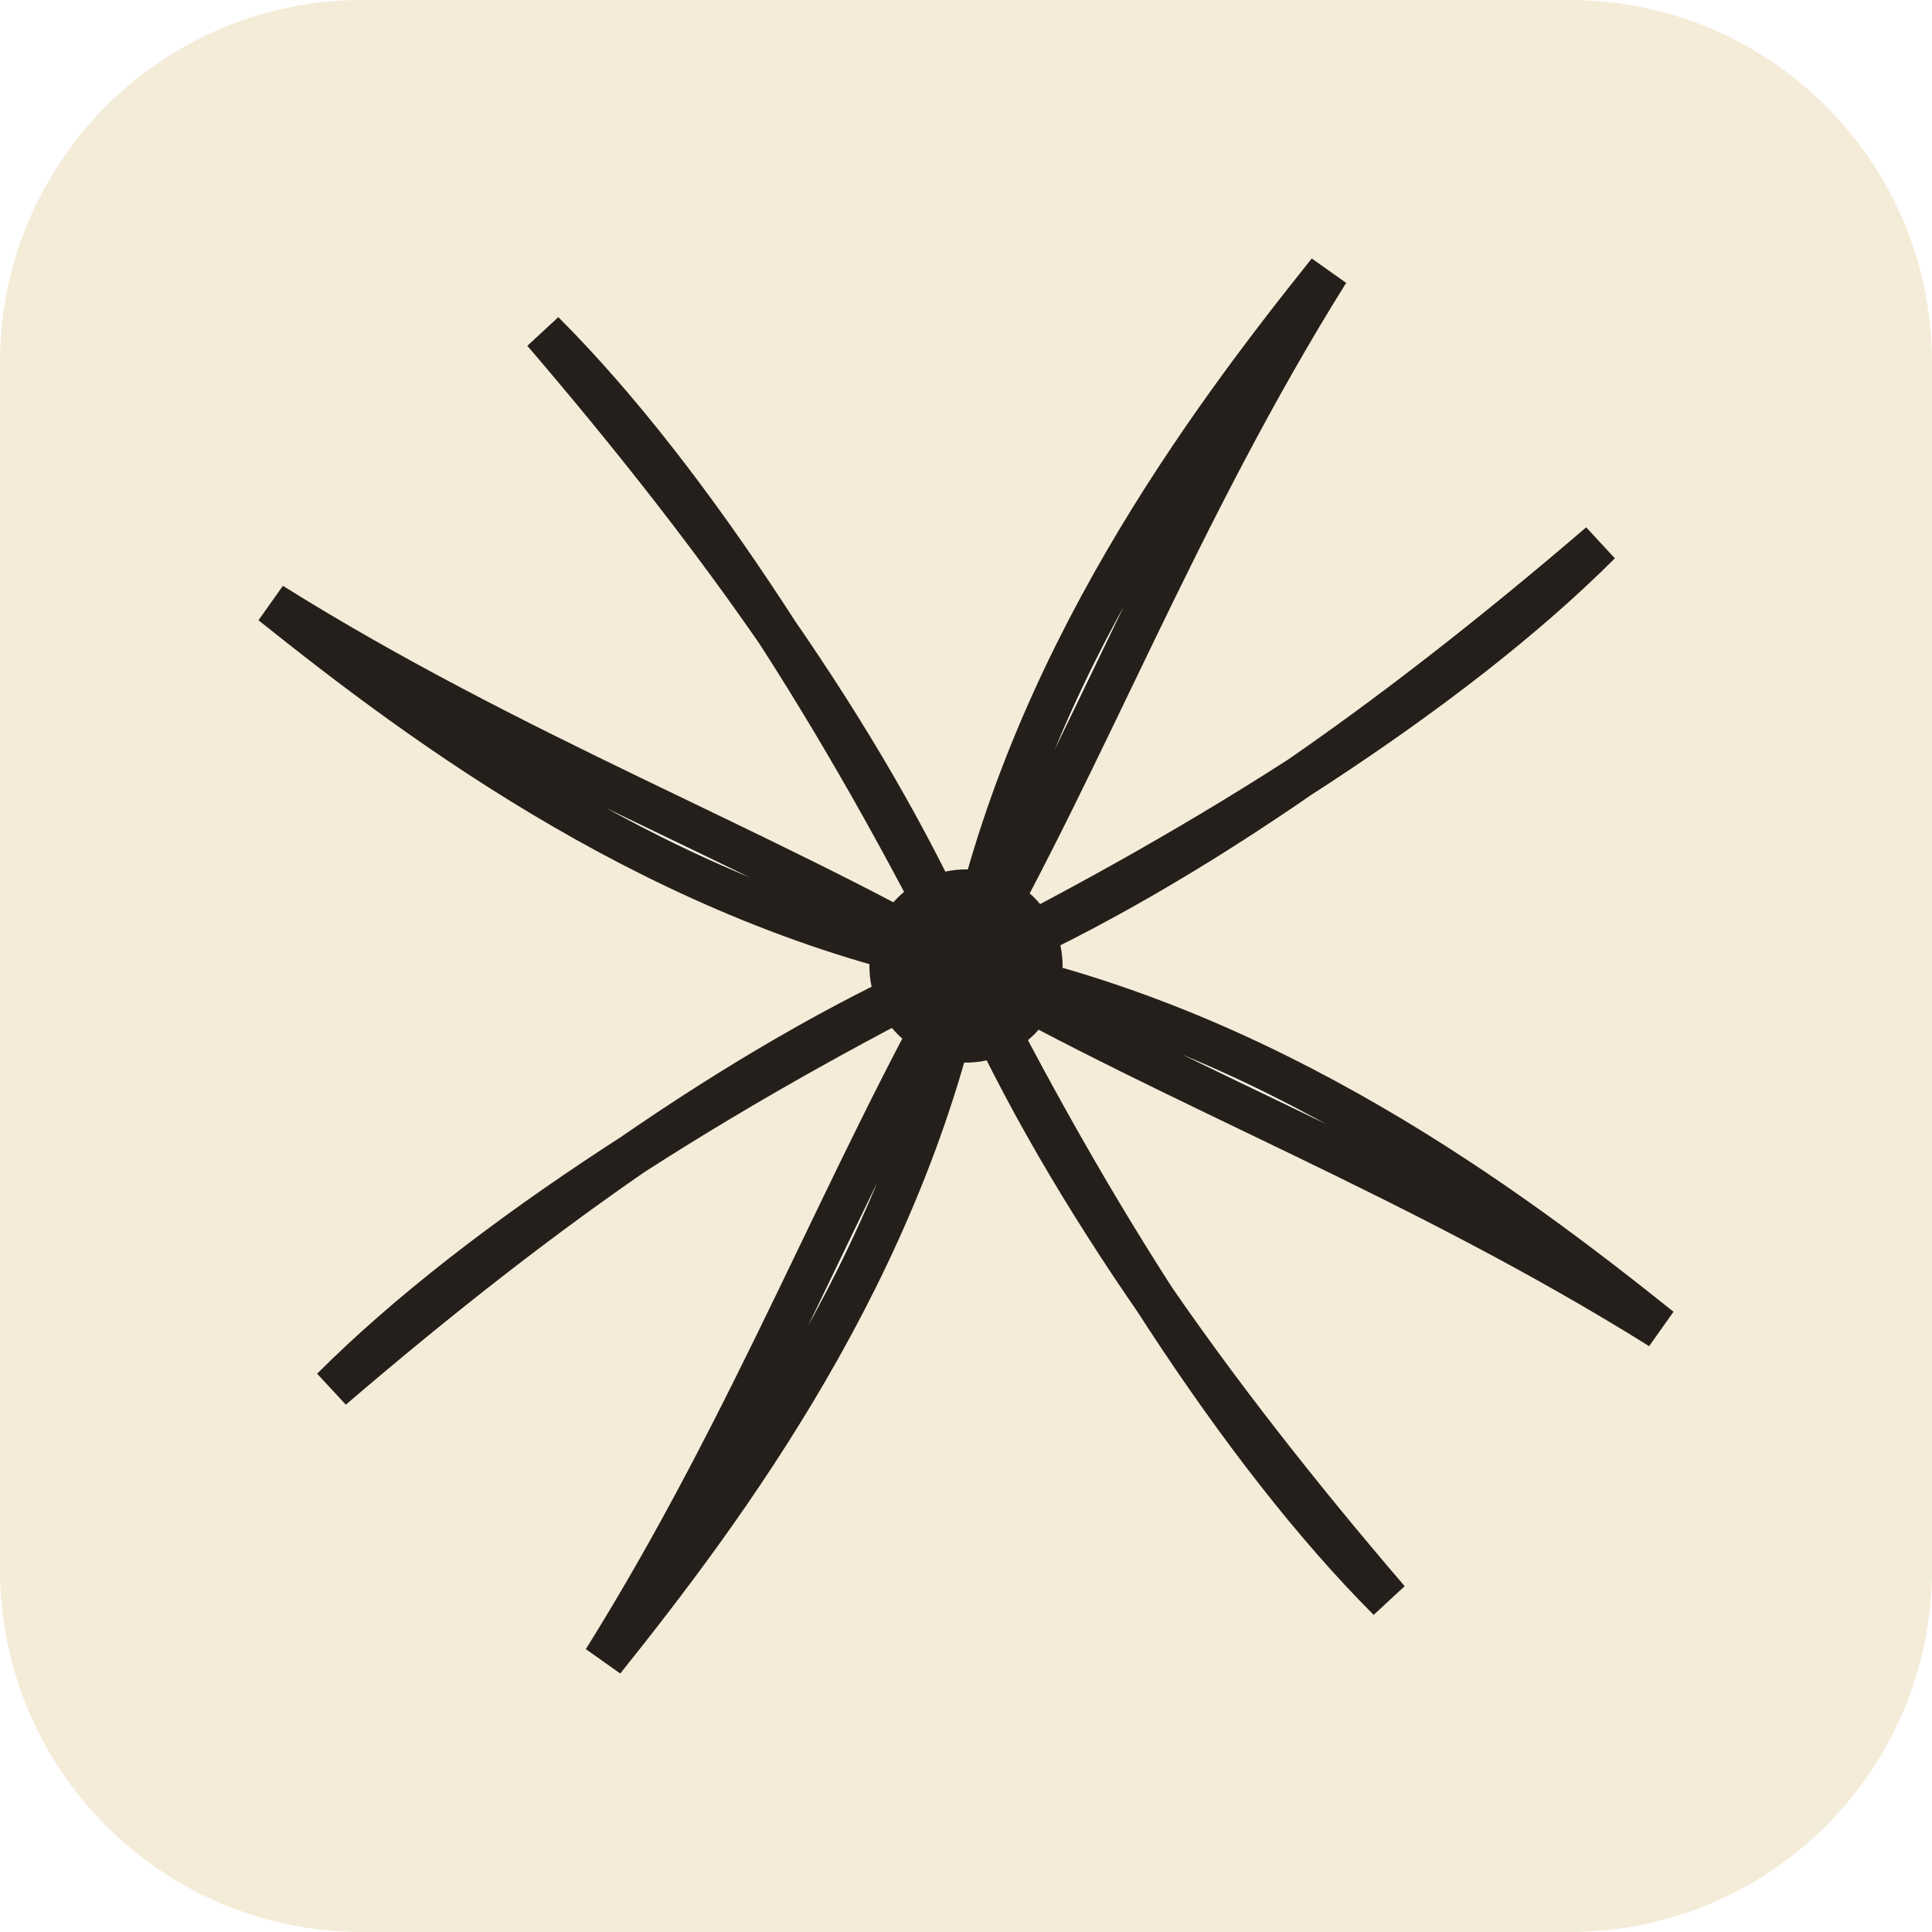
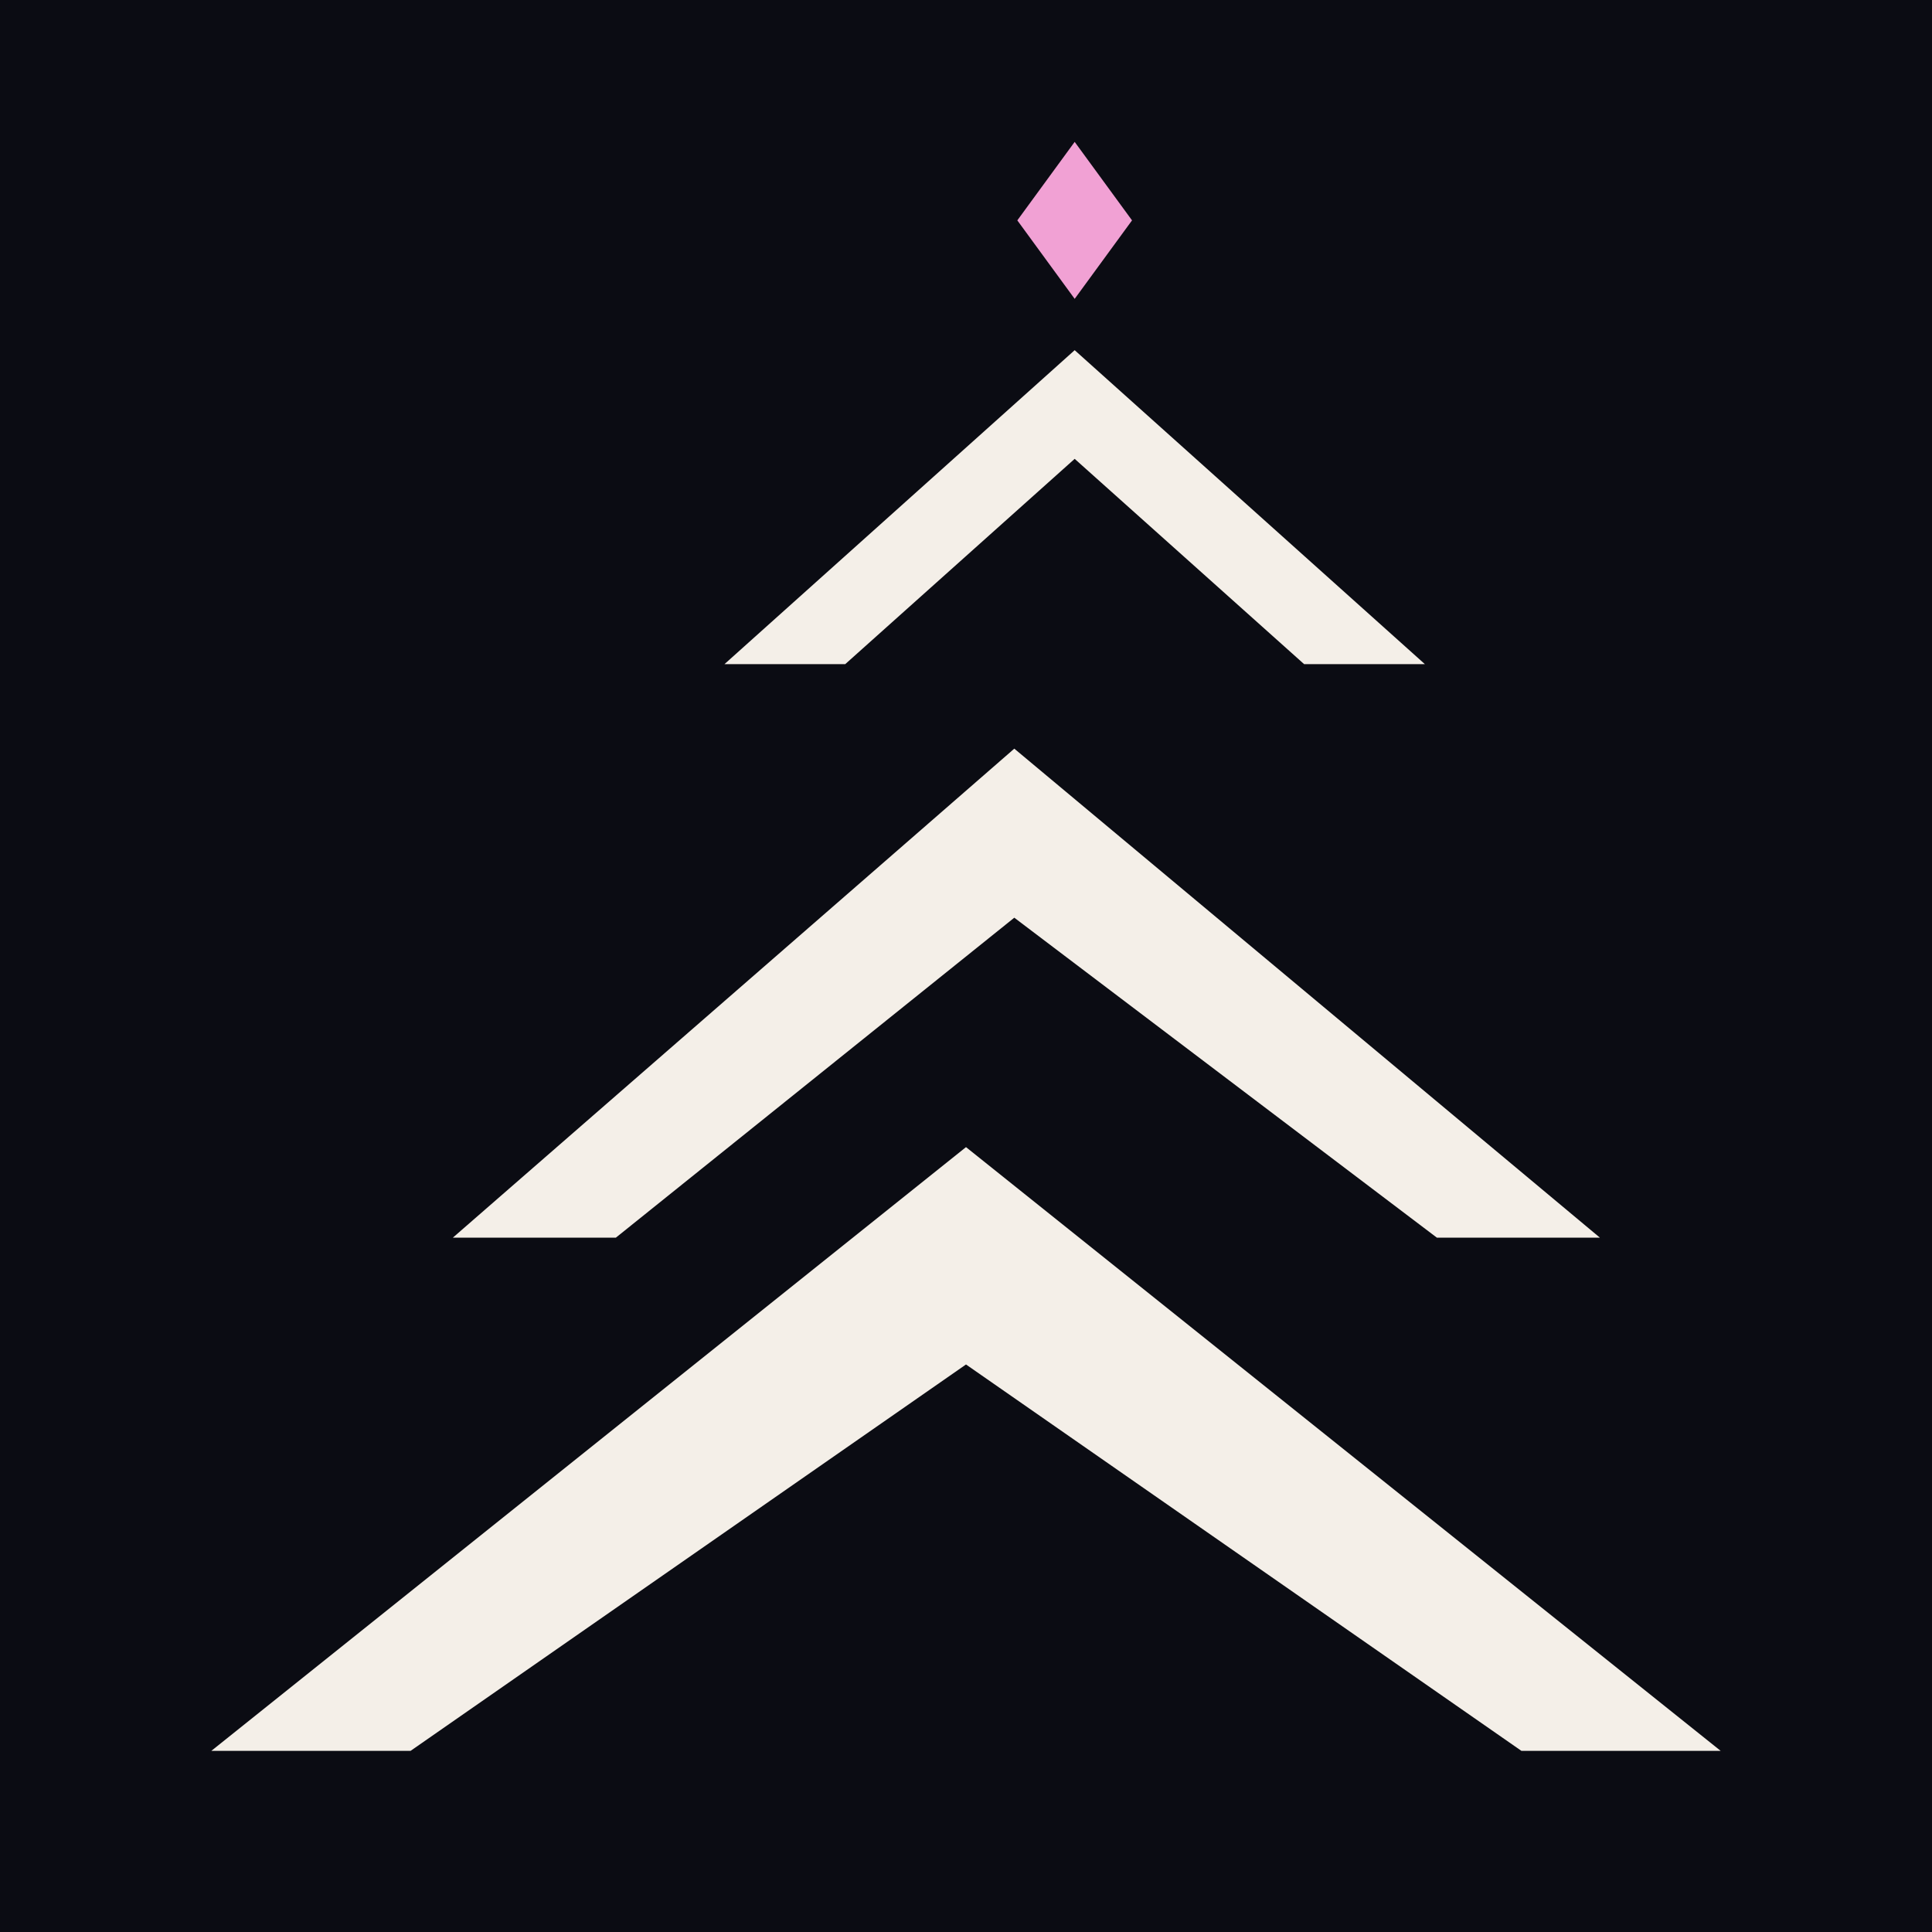
<svg xmlns="http://www.w3.org/2000/svg" viewBox="0 0 32 32">
-   <rect width="32" height="32" rx="6" fill="#f4ecd8" />
-   <g fill="#f7f1e6" stroke="#241f1a" stroke-width="0.7">
-     <path d="M16 16 C17 11 20 7 22 4.5 C19.5 8.5 18 12.5 16 16 C14 12 11.5 8 9 5.5 C12 9 14.5 12.5 16 16 Z" />
-     <path transform="rotate(90 16 16)" d="M16 16 C17 11 20 7 22 4.5 C19.5 8.5 18 12.5 16 16 C14 12 11.5 8 9 5.5 C12 9 14.5 12.5 16 16 Z" />
-     <path transform="rotate(180 16 16)" d="M16 16 C17 11 20 7 22 4.5 C19.5 8.5 18 12.5 16 16 C14 12 11.5 8 9 5.5 C12 9 14.5 12.5 16 16 Z" />
-     <path transform="rotate(270 16 16)" d="M16 16 C17 11 20 7 22 4.5 C19.5 8.5 18 12.5 16 16 C14 12 11.5 8 9 5.5 C12 9 14.5 12.5 16 16 Z" />
-   </g>
-   <circle cx="16" cy="16" r="1.6" fill="#241f1a" />
+   <rect width="32" height="32" fill="#0B0C13" />
+   <path fill="#F4EFE8" d="M3.5 29 L16 19 L28.5 29 L25.2 29 L16 22.6 L6.8 29 Z" />
+   <path fill="#F4EFE8" d="M7.5 20.5 L16.8 12.4 L26.5 20.5 L23.8 20.5 L16.8 15.2 L10.2 20.5 Z" />
+   <path fill="#F4EFE8" d="M12 11 L17.8 5.8 L23.6 11 L21.6 11 L17.8 7.6 L14 11 Z" />
+   <path fill="#F1A1D4" d="M17.8 2.35 L18.75 3.65 L17.8 4.95 L16.85 3.65 Z" />
</svg>
